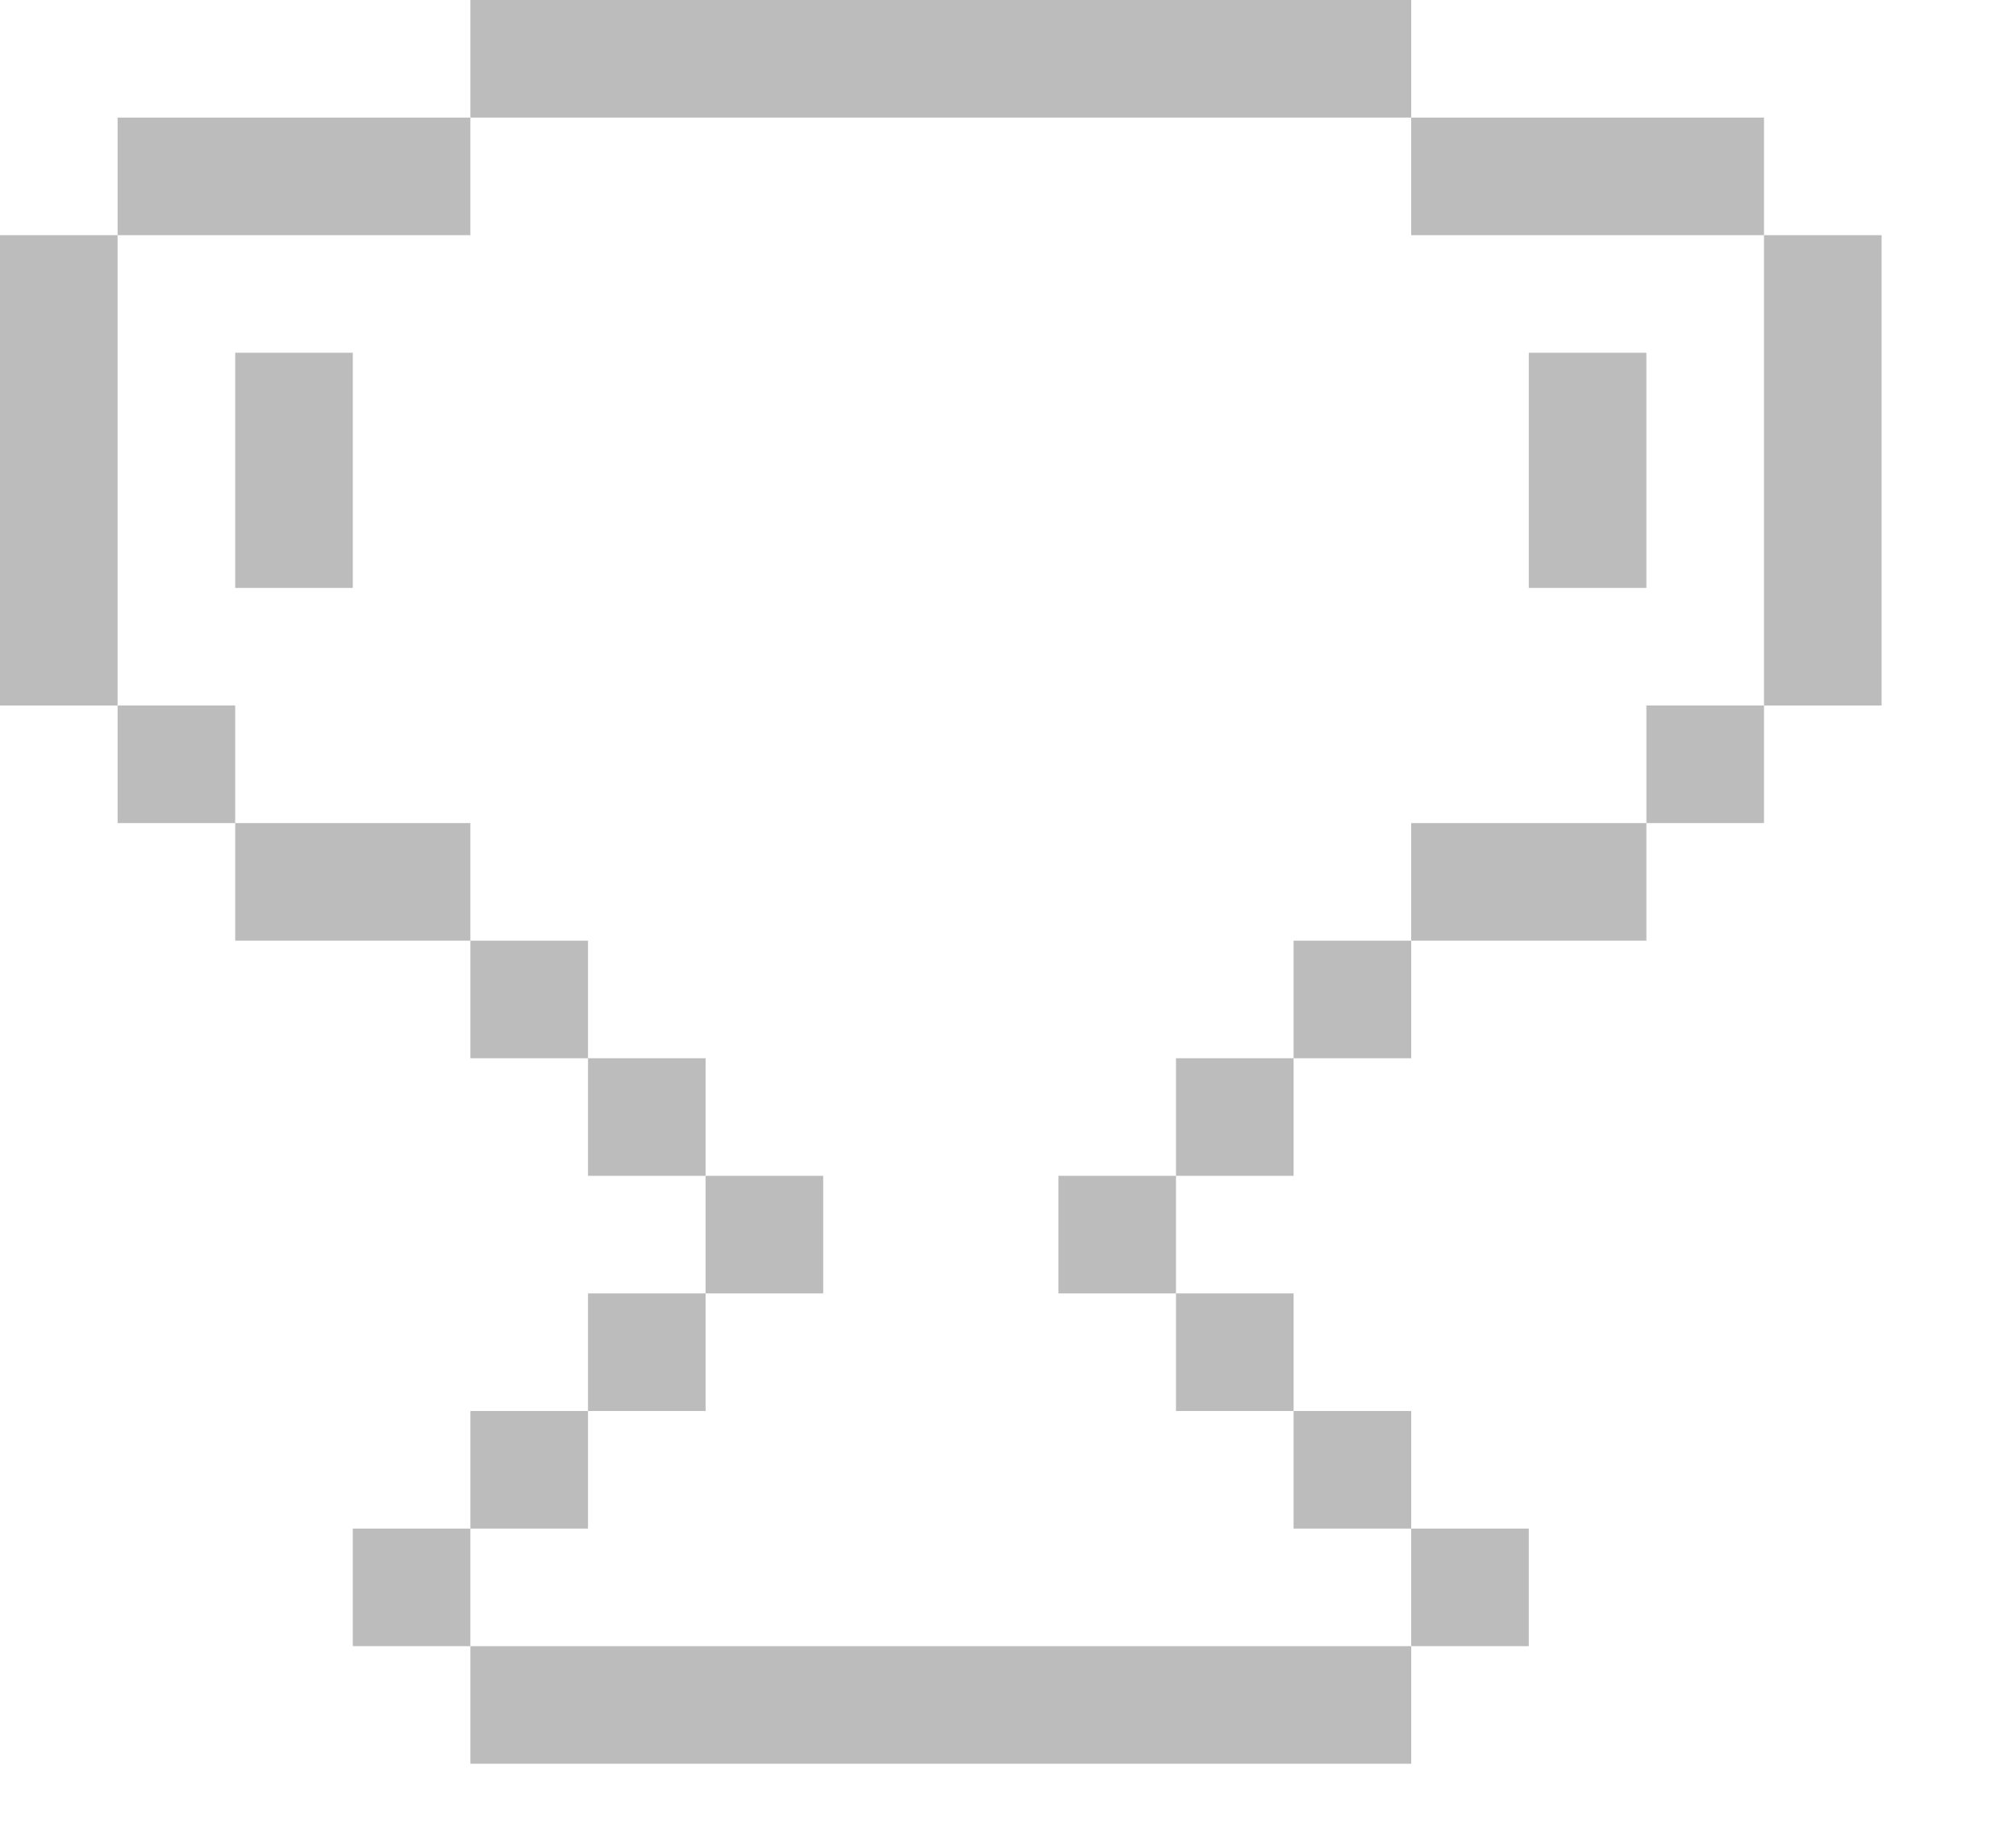
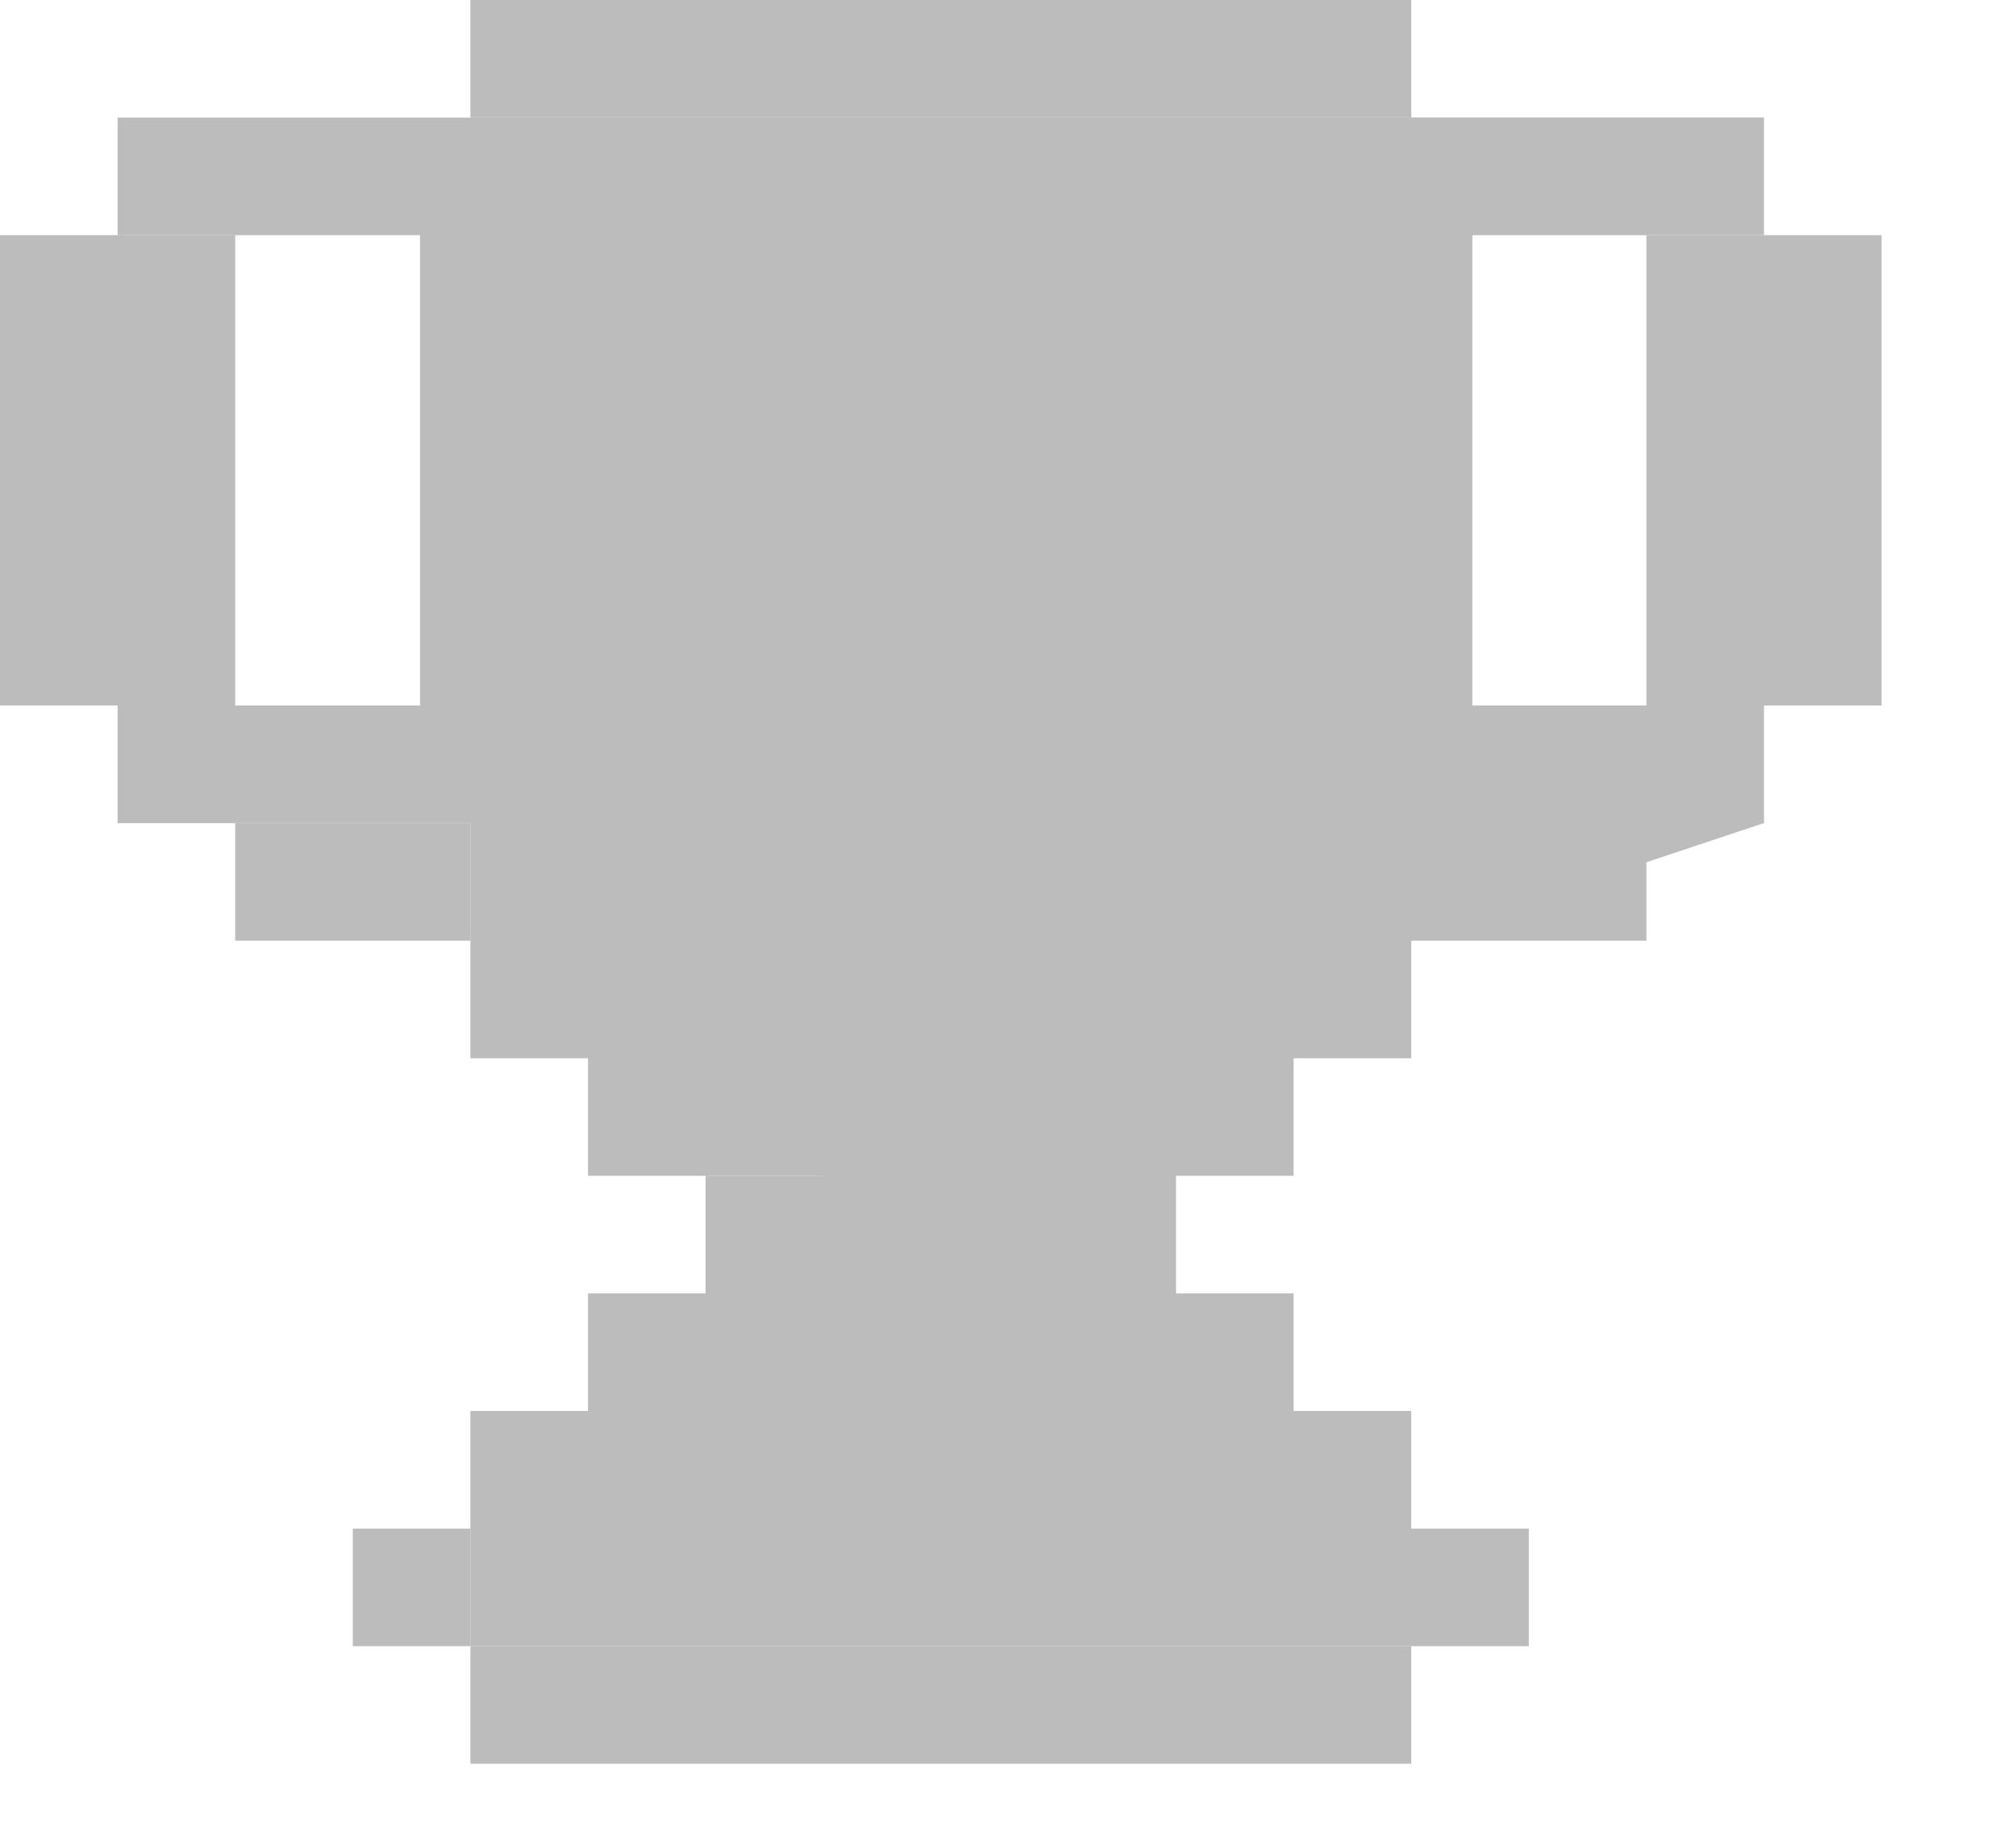
<svg xmlns="http://www.w3.org/2000/svg" width="12" height="11" viewBox="0 0 12 11" fill="none">
  <path d="M10.5 4.9H9.8V4.2H10.5V4.9Z" fill="#BCBCBC" />
  <path d="M8.4 6.3H7.7V5.6H8.4V6.3Z" fill="#BCBCBC" />
  <path d="M7.7 7H7V6.3H7.7V7Z" fill="#BCBCBC" />
  <path d="M7.7 8.4H7V7.7H7.7V8.4Z" fill="#BCBCBC" />
  <path d="M8.4 9.1H7.7V8.4H8.4V9.1Z" fill="#BCBCBC" />
  <path d="M9.1 9.8H8.4V9.1H9.1V9.8Z" fill="#BCBCBC" />
  <path d="M2.8 9.8H2.1V9.1H2.8V9.8Z" fill="#BCBCBC" />
  <path d="M3.5 9.1H2.8V8.4H3.5V9.1Z" fill="#BCBCBC" />
  <path d="M4.2 8.4H3.5V7.7H4.2V8.4Z" fill="#BCBCBC" />
  <path d="M4.2 7H3.5V6.3H4.2V7Z" fill="#BCBCBC" />
  <path d="M3.5 6.3H2.8V5.6H3.5V6.3Z" fill="#BCBCBC" />
  <path d="M1.4 4.9H0.7V4.2H1.4V4.9Z" fill="#BCBCBC" />
  <path d="M4.2 7.7H4.9V7H4.2V7.7Z" fill="#BCBCBC" />
-   <path d="M6.3 7.7H7V7H6.3V7.7Z" fill="#BCBCBC" />
-   <path d="M2.8 0V0.7H8.4V0H2.8Z" fill="#BCBCBC" />
-   <path d="M0.7 0.7V1.4H2.8V0.7H0.7Z" fill="#BCBCBC" />
-   <path d="M1.4 2.1H2.1V3.5H1.4V2.1Z" fill="#BCBCBC" />
-   <path d="M0.7 1.4H0V4.2H0.7V1.4Z" fill="#BCBCBC" />
-   <path d="M9.8 3.5H9.1V2.1H9.8V3.5Z" fill="#BCBCBC" />
-   <path d="M8.4 0.7V1.4H10.5V0.7H8.4Z" fill="#BCBCBC" />
-   <path d="M11.2 1.4H10.5V4.2H11.2V1.4Z" fill="#BCBCBC" />
+   <path d="M2.8 0V0.7H5.6H8.4V0H2.8Z" fill="#BCBCBC" />
+   <path d="M0.7 0.7V1.4H2.5V4.2H1.4L0.7 4.9H2.8V5.6L3.5 6.3L4.2 7H4.9L3.5 8.4L2.8 9.1V9.8H8.4V9.1L7.7 8.4L7 7.7V7L7.7 6.3L8.4 5.6L10.5 4.9L10.234 4.2H8.764V3V1.4L10.5 0.7H2.8H0.7Z" fill="#BCBCBC" />
+   <path d="M0.7 1.4H0V4.2H0.7H1.4V2.75V1.4H0.7Z" fill="#BCBCBC" />
+   <path d="M8.4 0.7V1.4H8.764H10.5V0.7H8.4Z" fill="#BCBCBC" />
+   <path d="M11.2 1.4H10.5H9.8V2.75V4.2H10.5H11.2V1.4Z" fill="#BCBCBC" />
  <path d="M9.8 5.6V4.9H8.4V5.6H9.8Z" fill="#BCBCBC" />
  <path d="M2.8 5.6V4.9H1.4V5.6H2.8Z" fill="#BCBCBC" />
  <path d="M8.4 10.5V9.8H2.8V10.5H8.4Z" fill="#BCBCBC" />
</svg>
